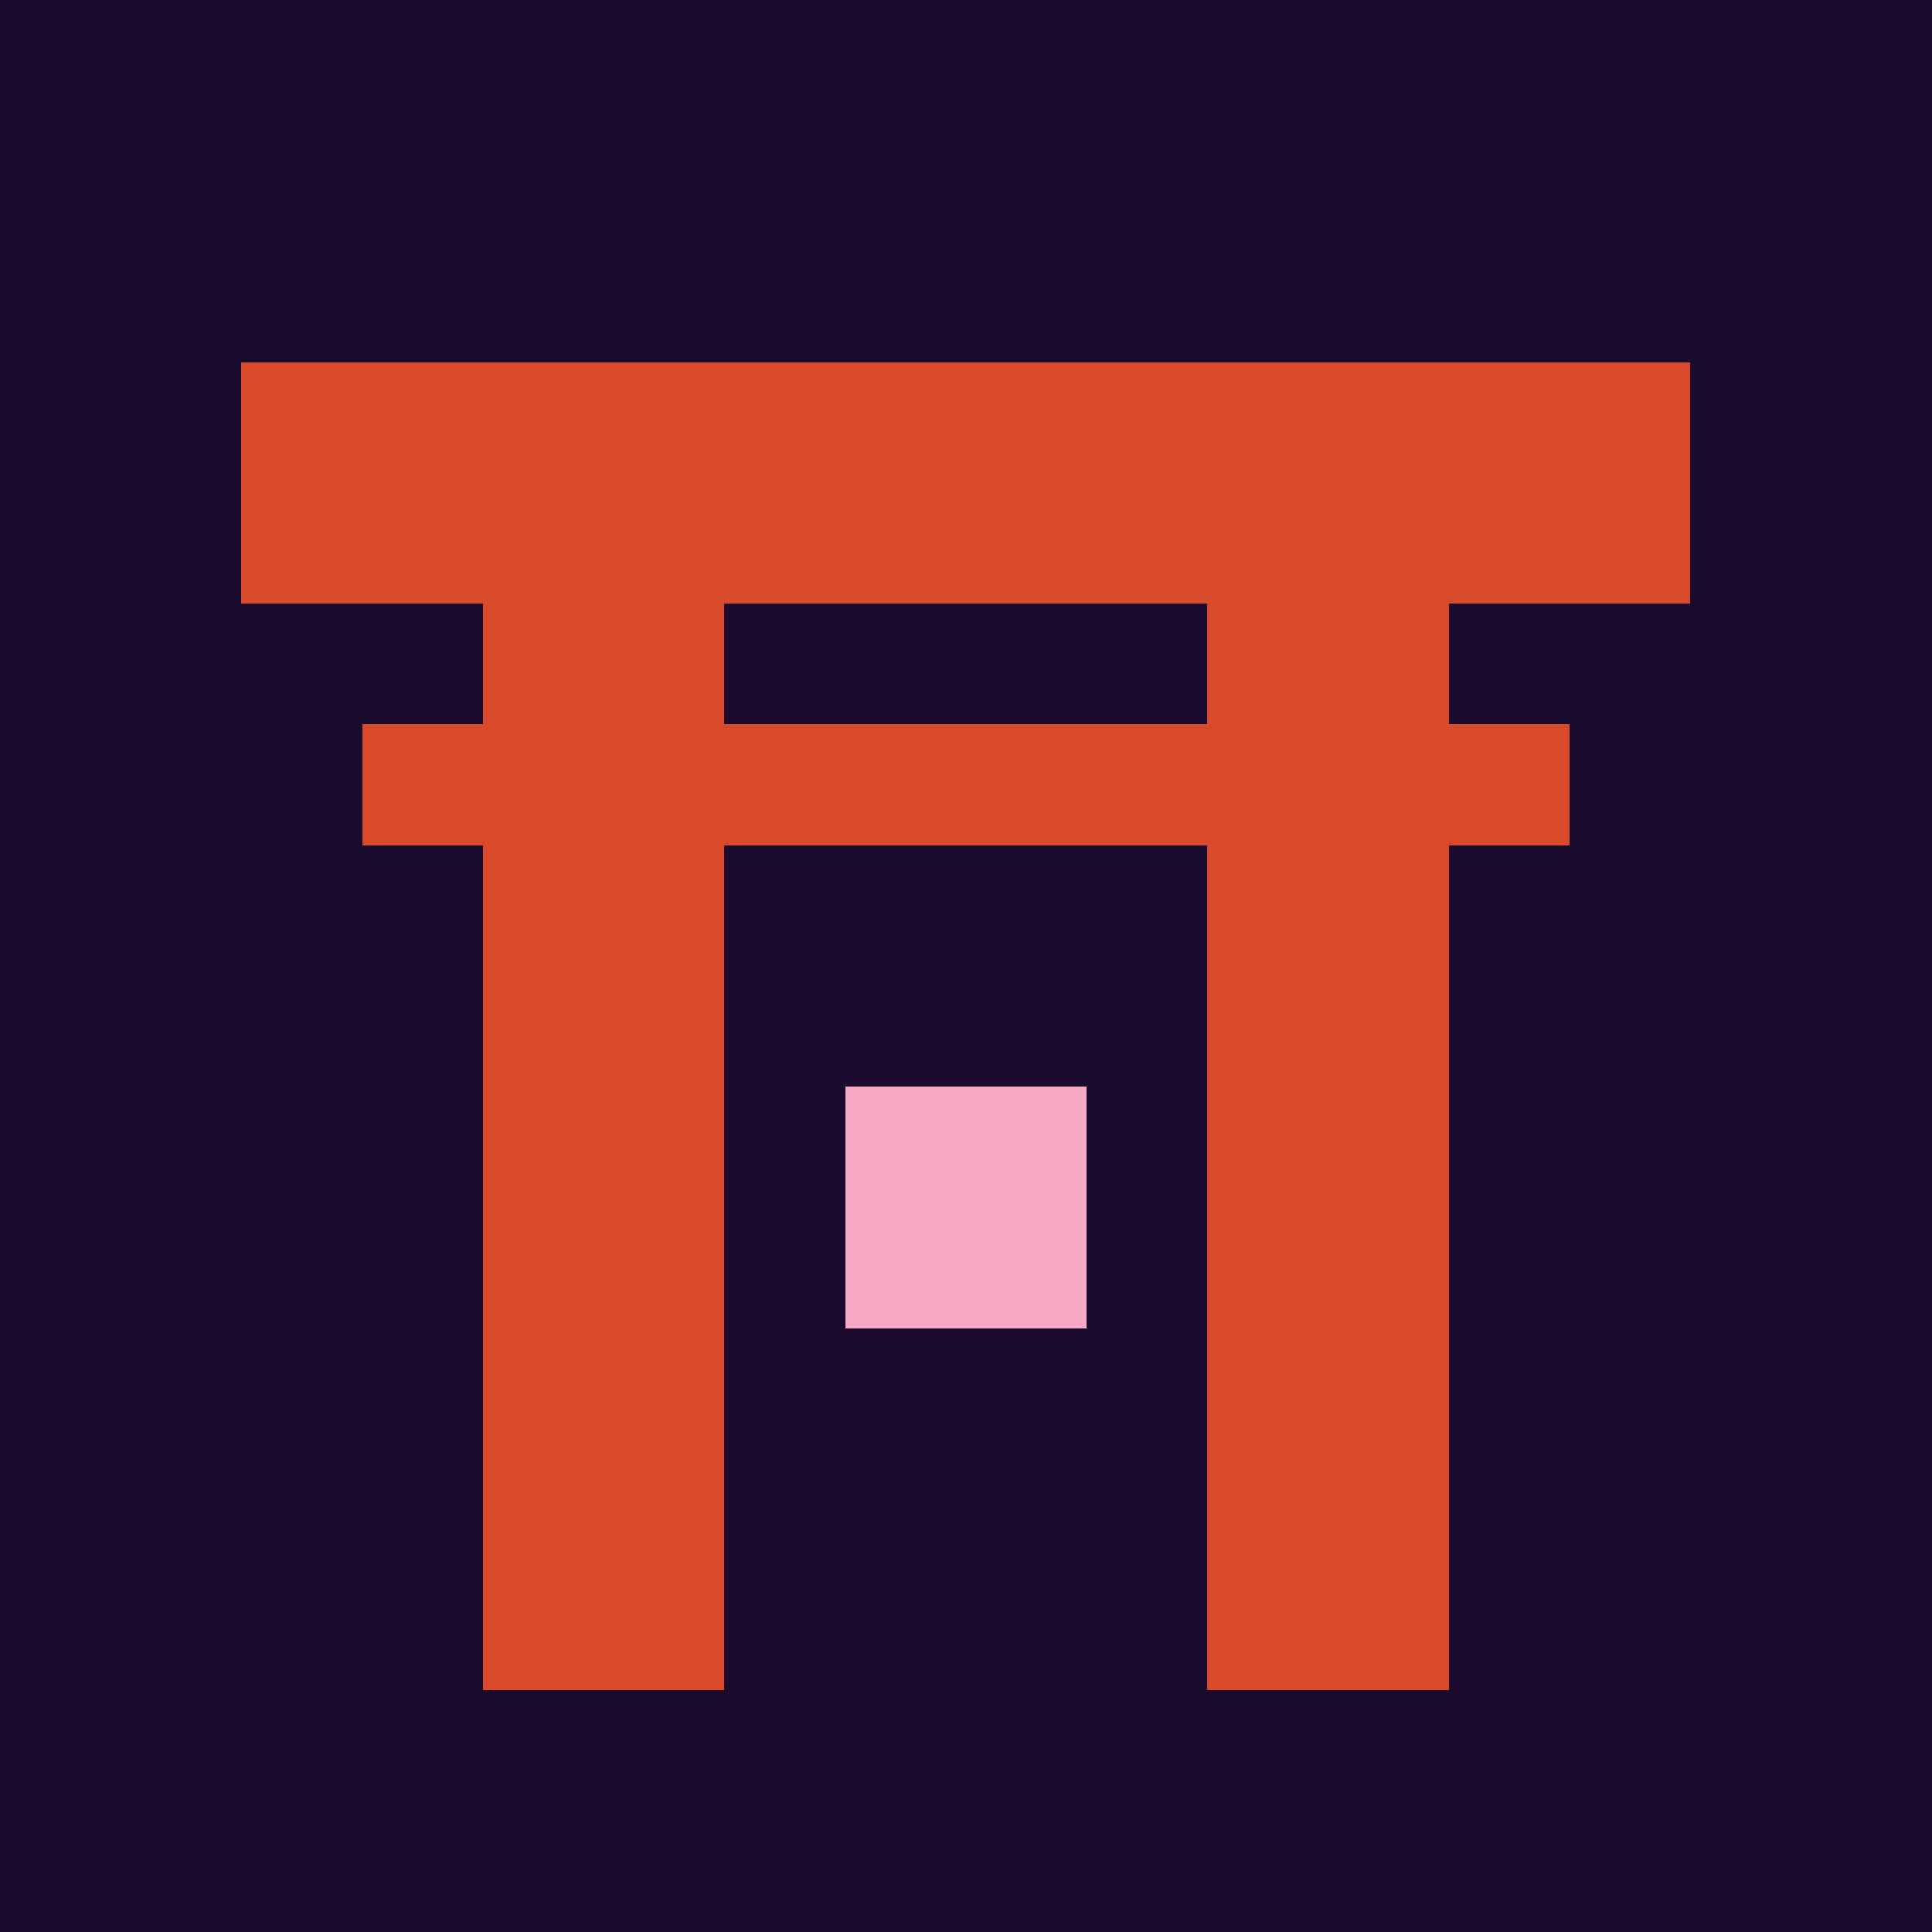
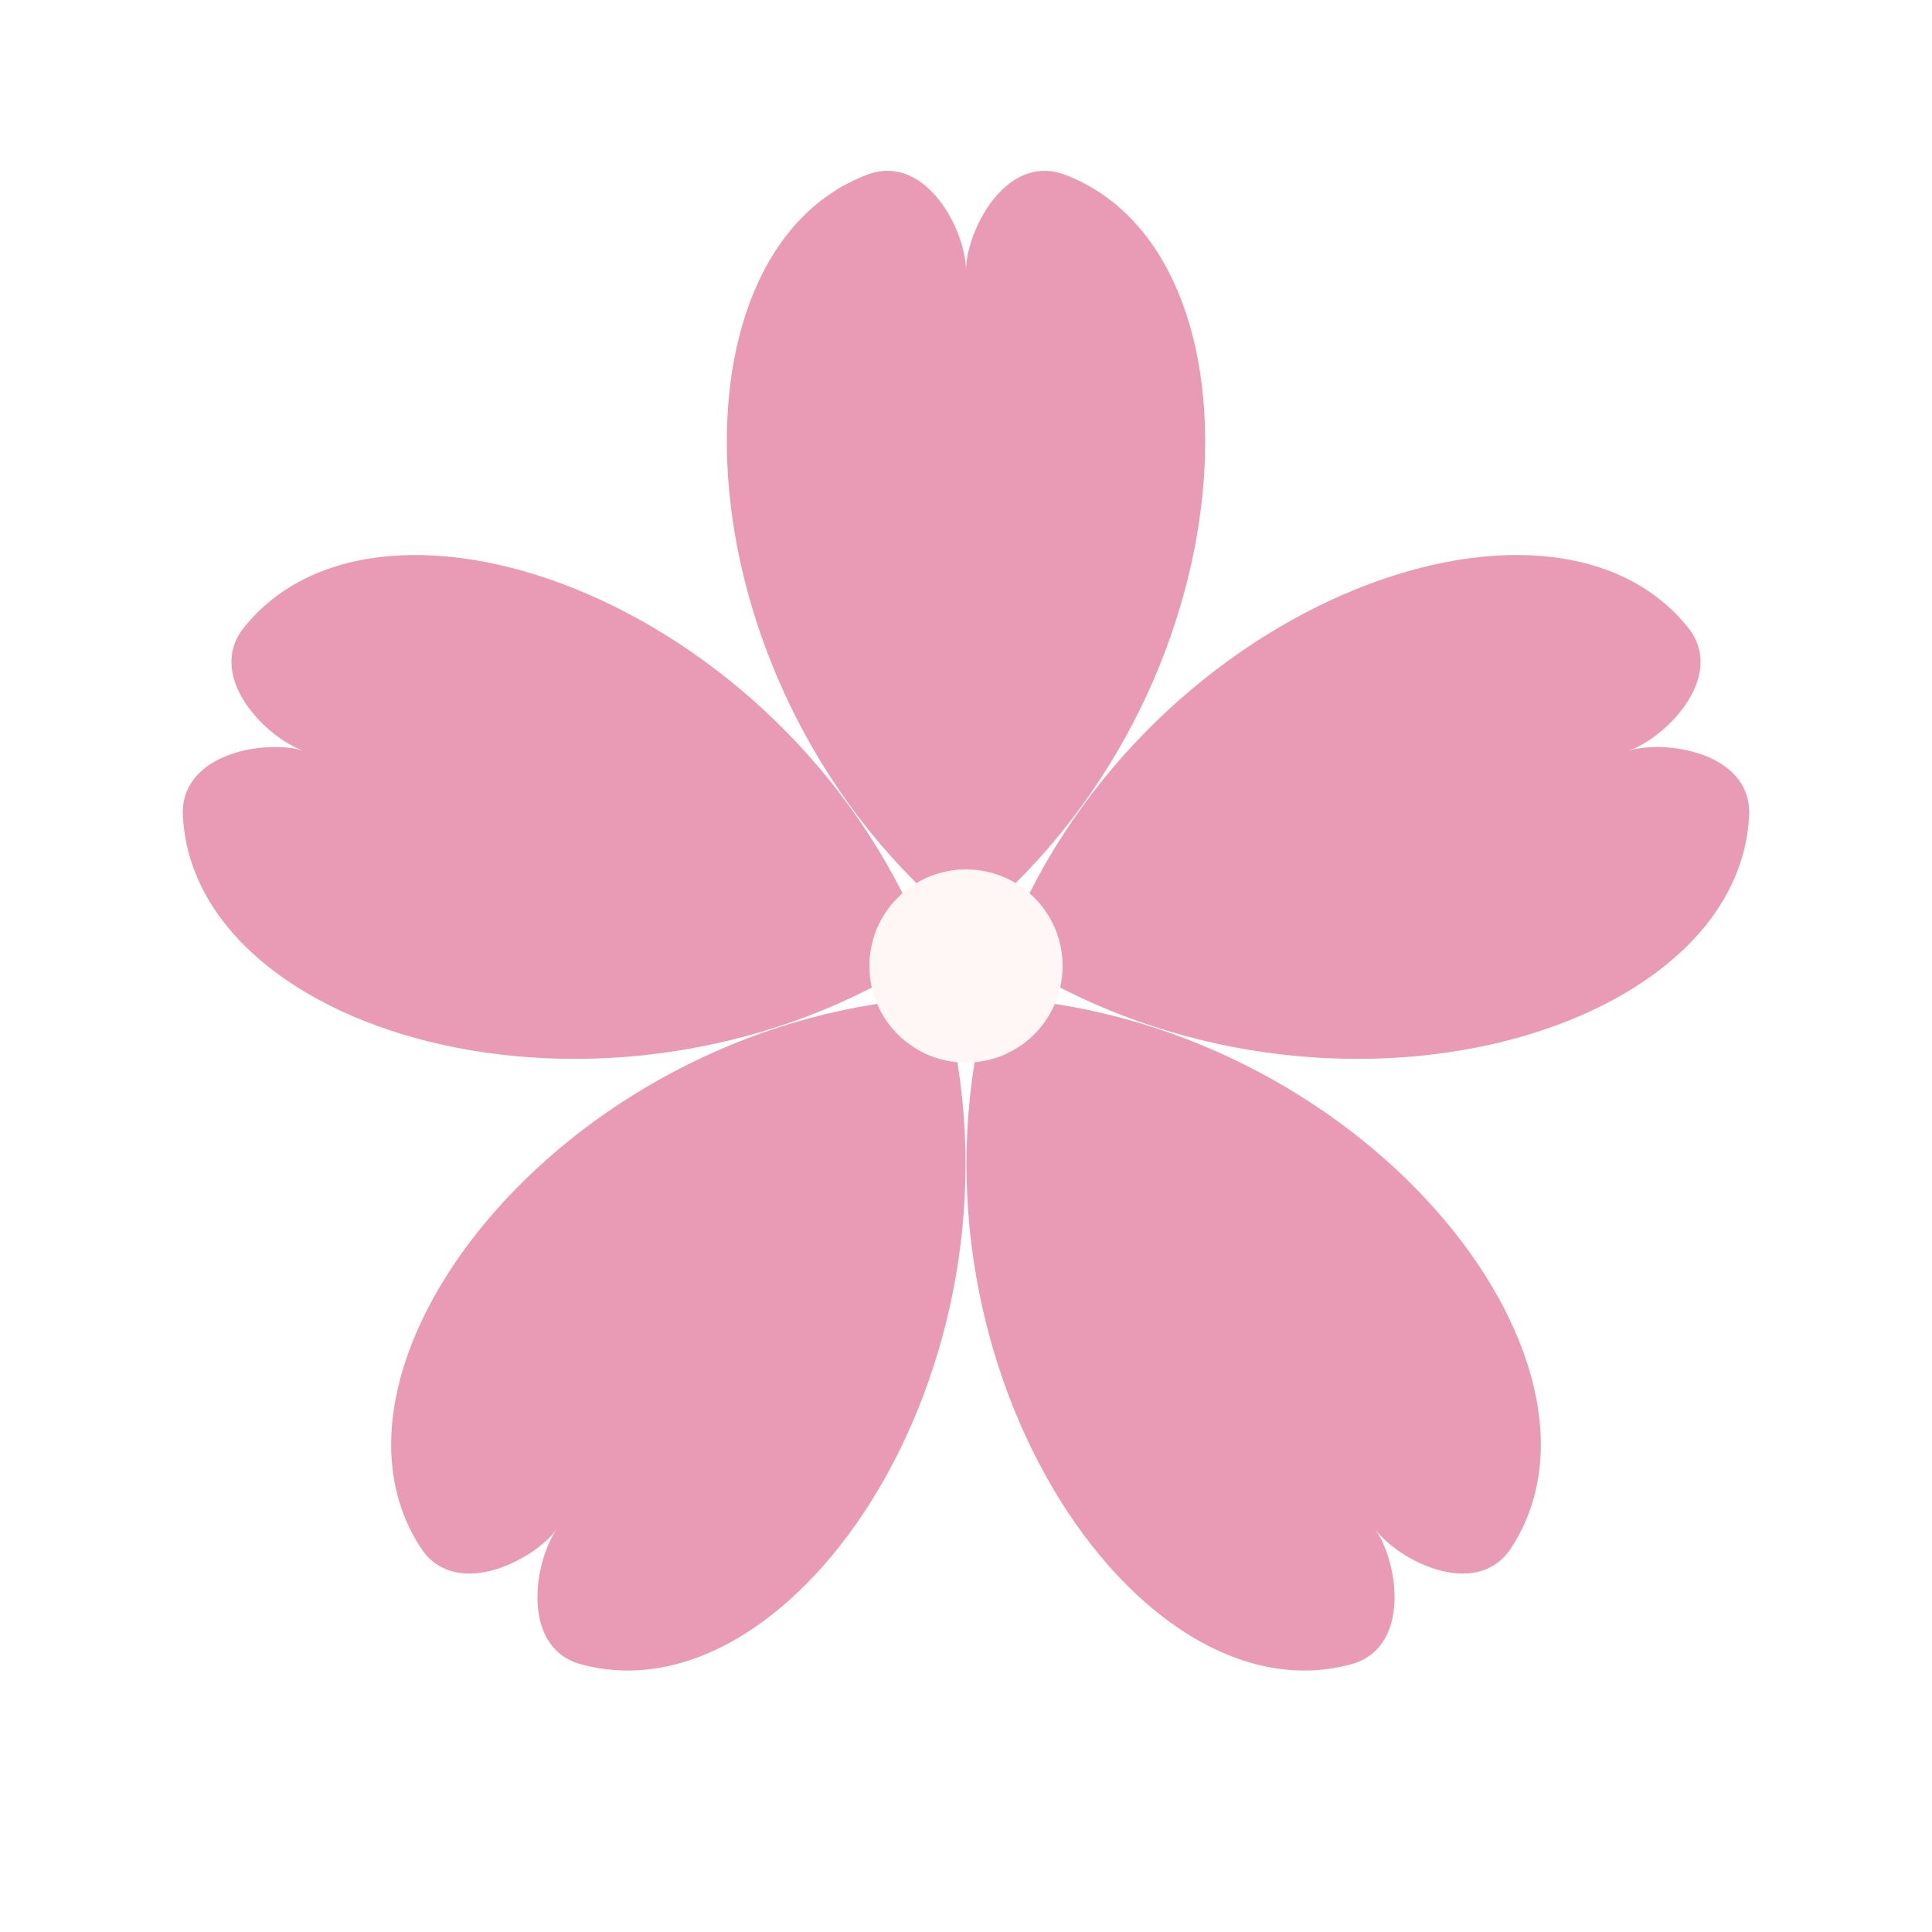
- <svg xmlns="http://www.w3.org/2000/svg" viewBox="0 0 16 16" shape-rendering="crispEdges">
-   <rect width="16" height="16" fill="#1a0b2e" />
-   <rect x="2" y="3" width="12" height="2" fill="#d94a2b" />
-   <rect x="3" y="6" width="10" height="1" fill="#d94a2b" />
-   <rect x="4" y="5" width="2" height="9" fill="#d94a2b" />
-   <rect x="10" y="5" width="2" height="9" fill="#d94a2b" />
-   <rect x="7" y="9" width="2" height="2" fill="#f7a8c4" />
+ <svg xmlns="http://www.w3.org/2000/svg" viewBox="0 0 100 100">
+   <g fill="#e99ab4">
+     <path id="p" d="M50 48C35 36 34 13 45 9c3-1 5 3 5 5 0-2 2-6 5-5 11 4 10 27-5 39Z" />
+     <use href="#p" transform="rotate(72 50 50)" />
+     <use href="#p" transform="rotate(144 50 50)" />
+     <use href="#p" transform="rotate(216 50 50)" />
+     <use href="#p" transform="rotate(288 50 50)" />
+   </g>
+   <circle cx="50" cy="50" r="5" fill="#fff7f6" />
</svg>
